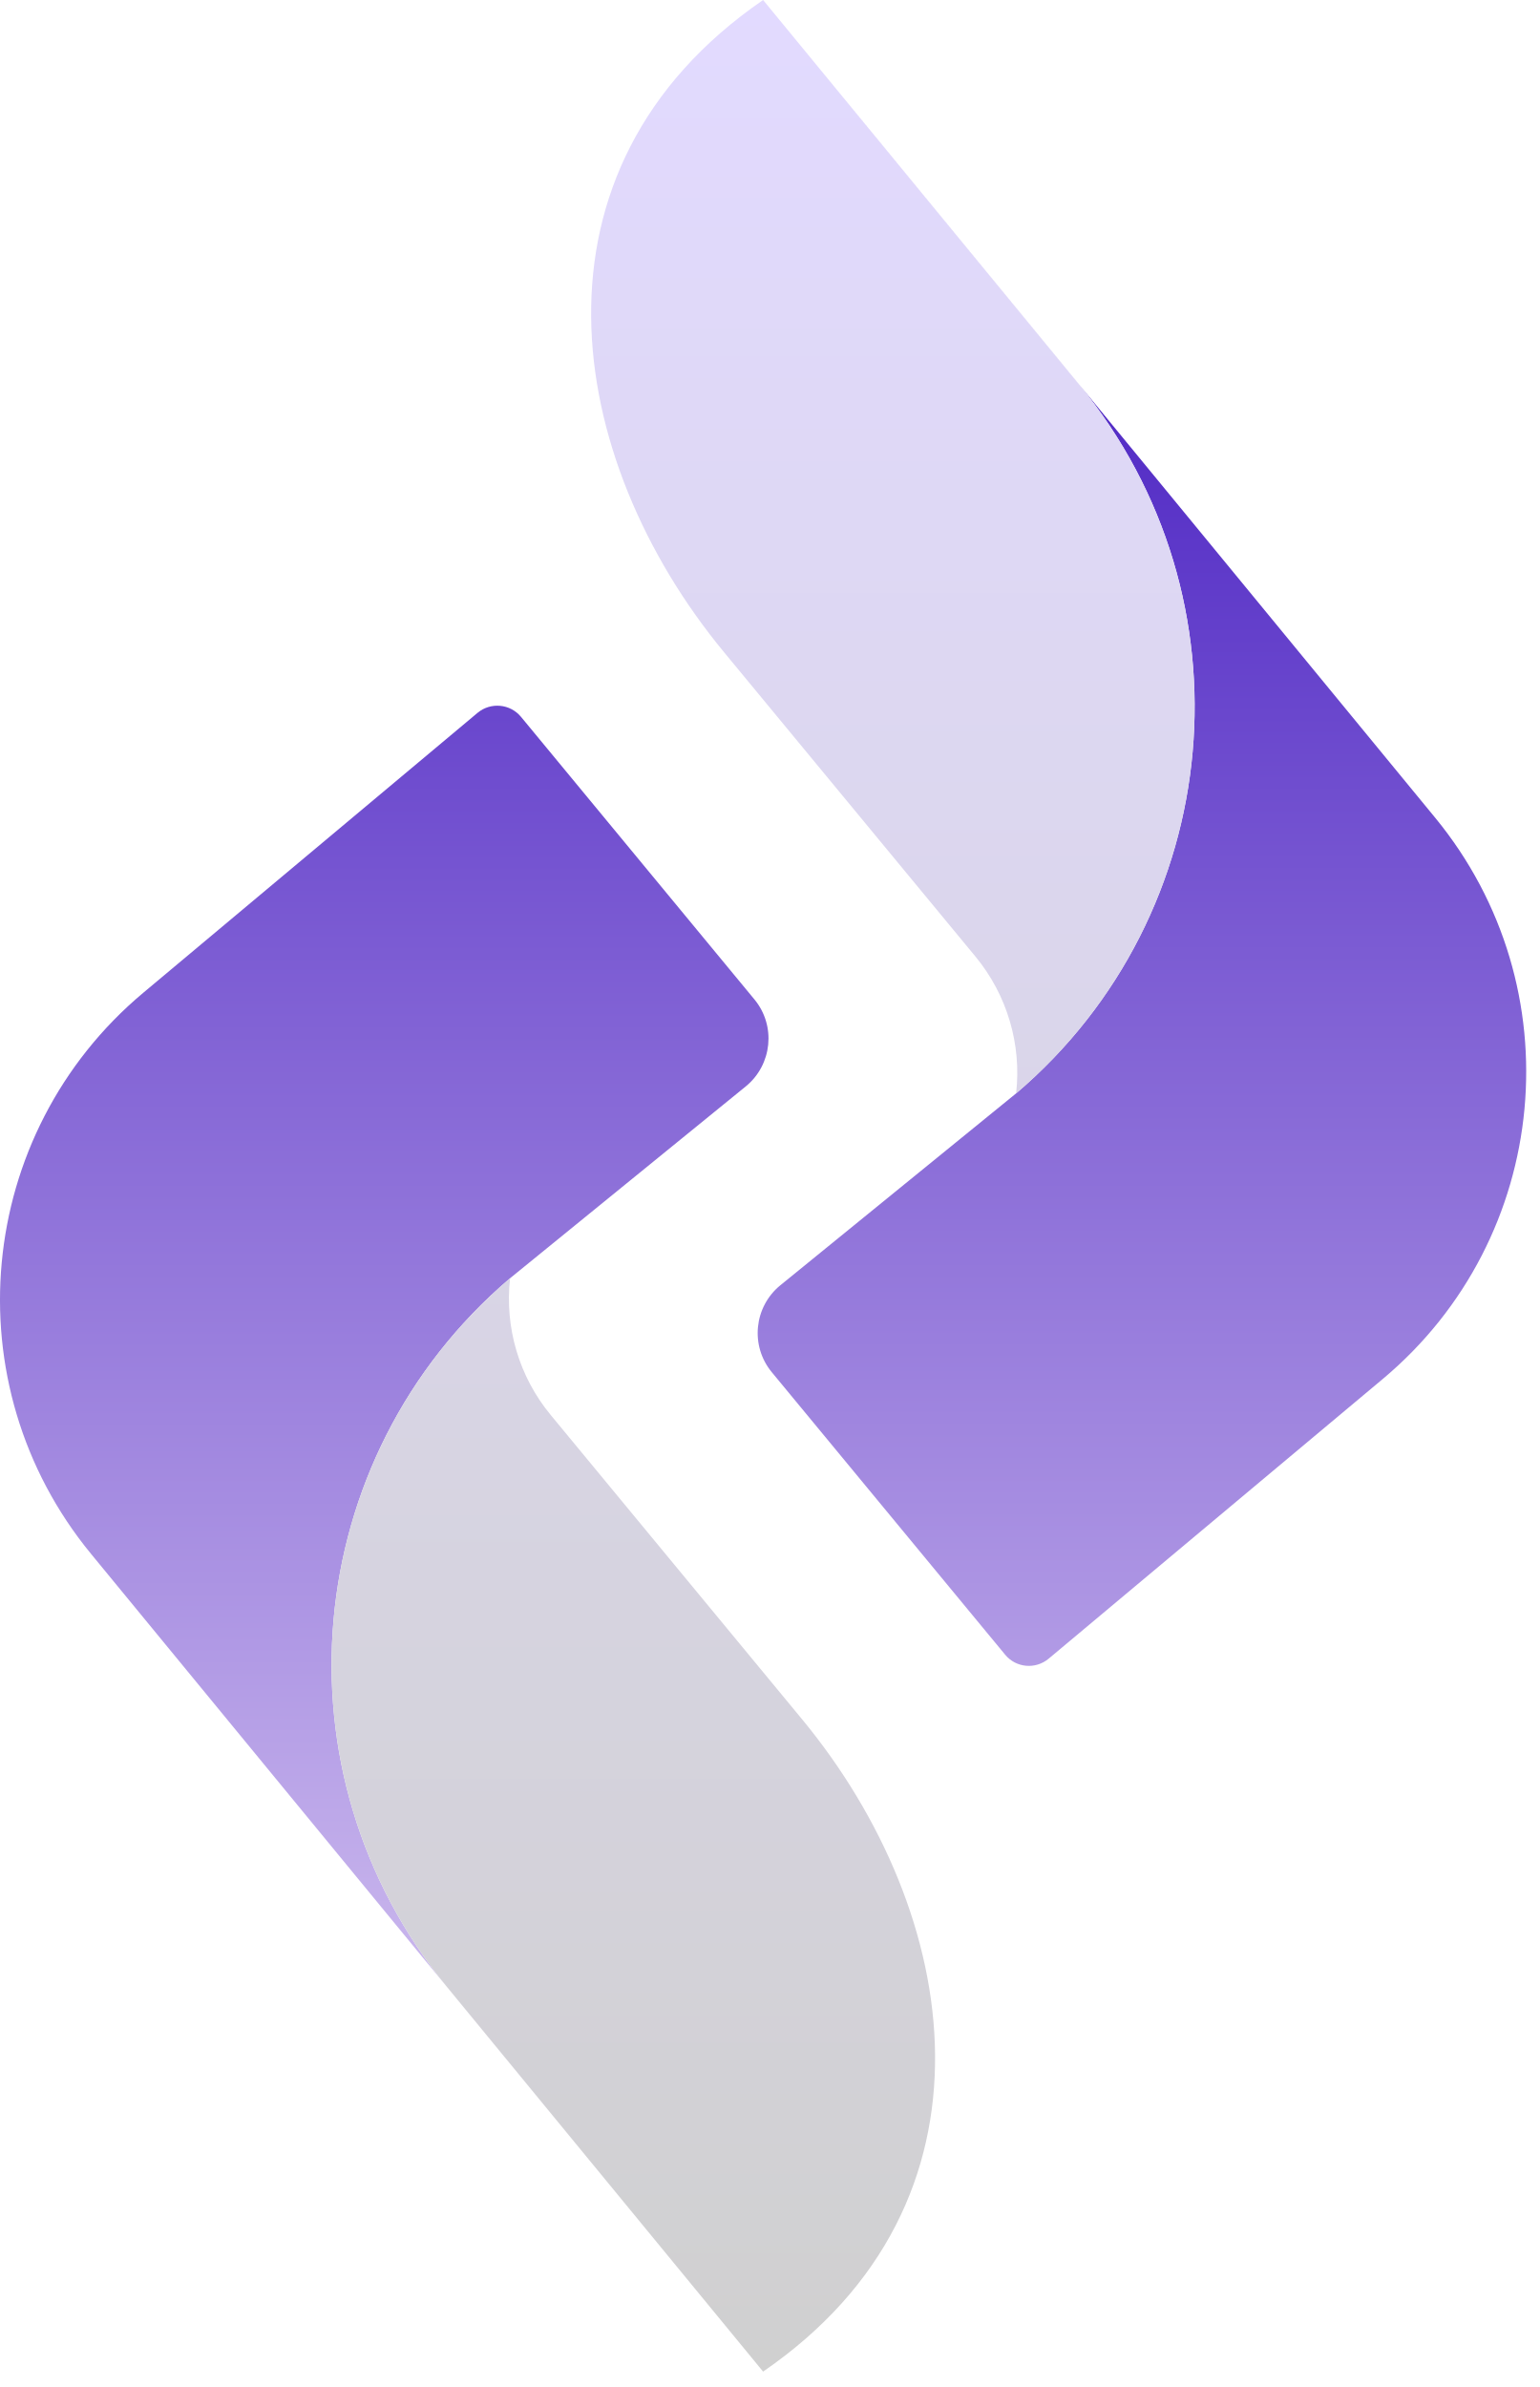
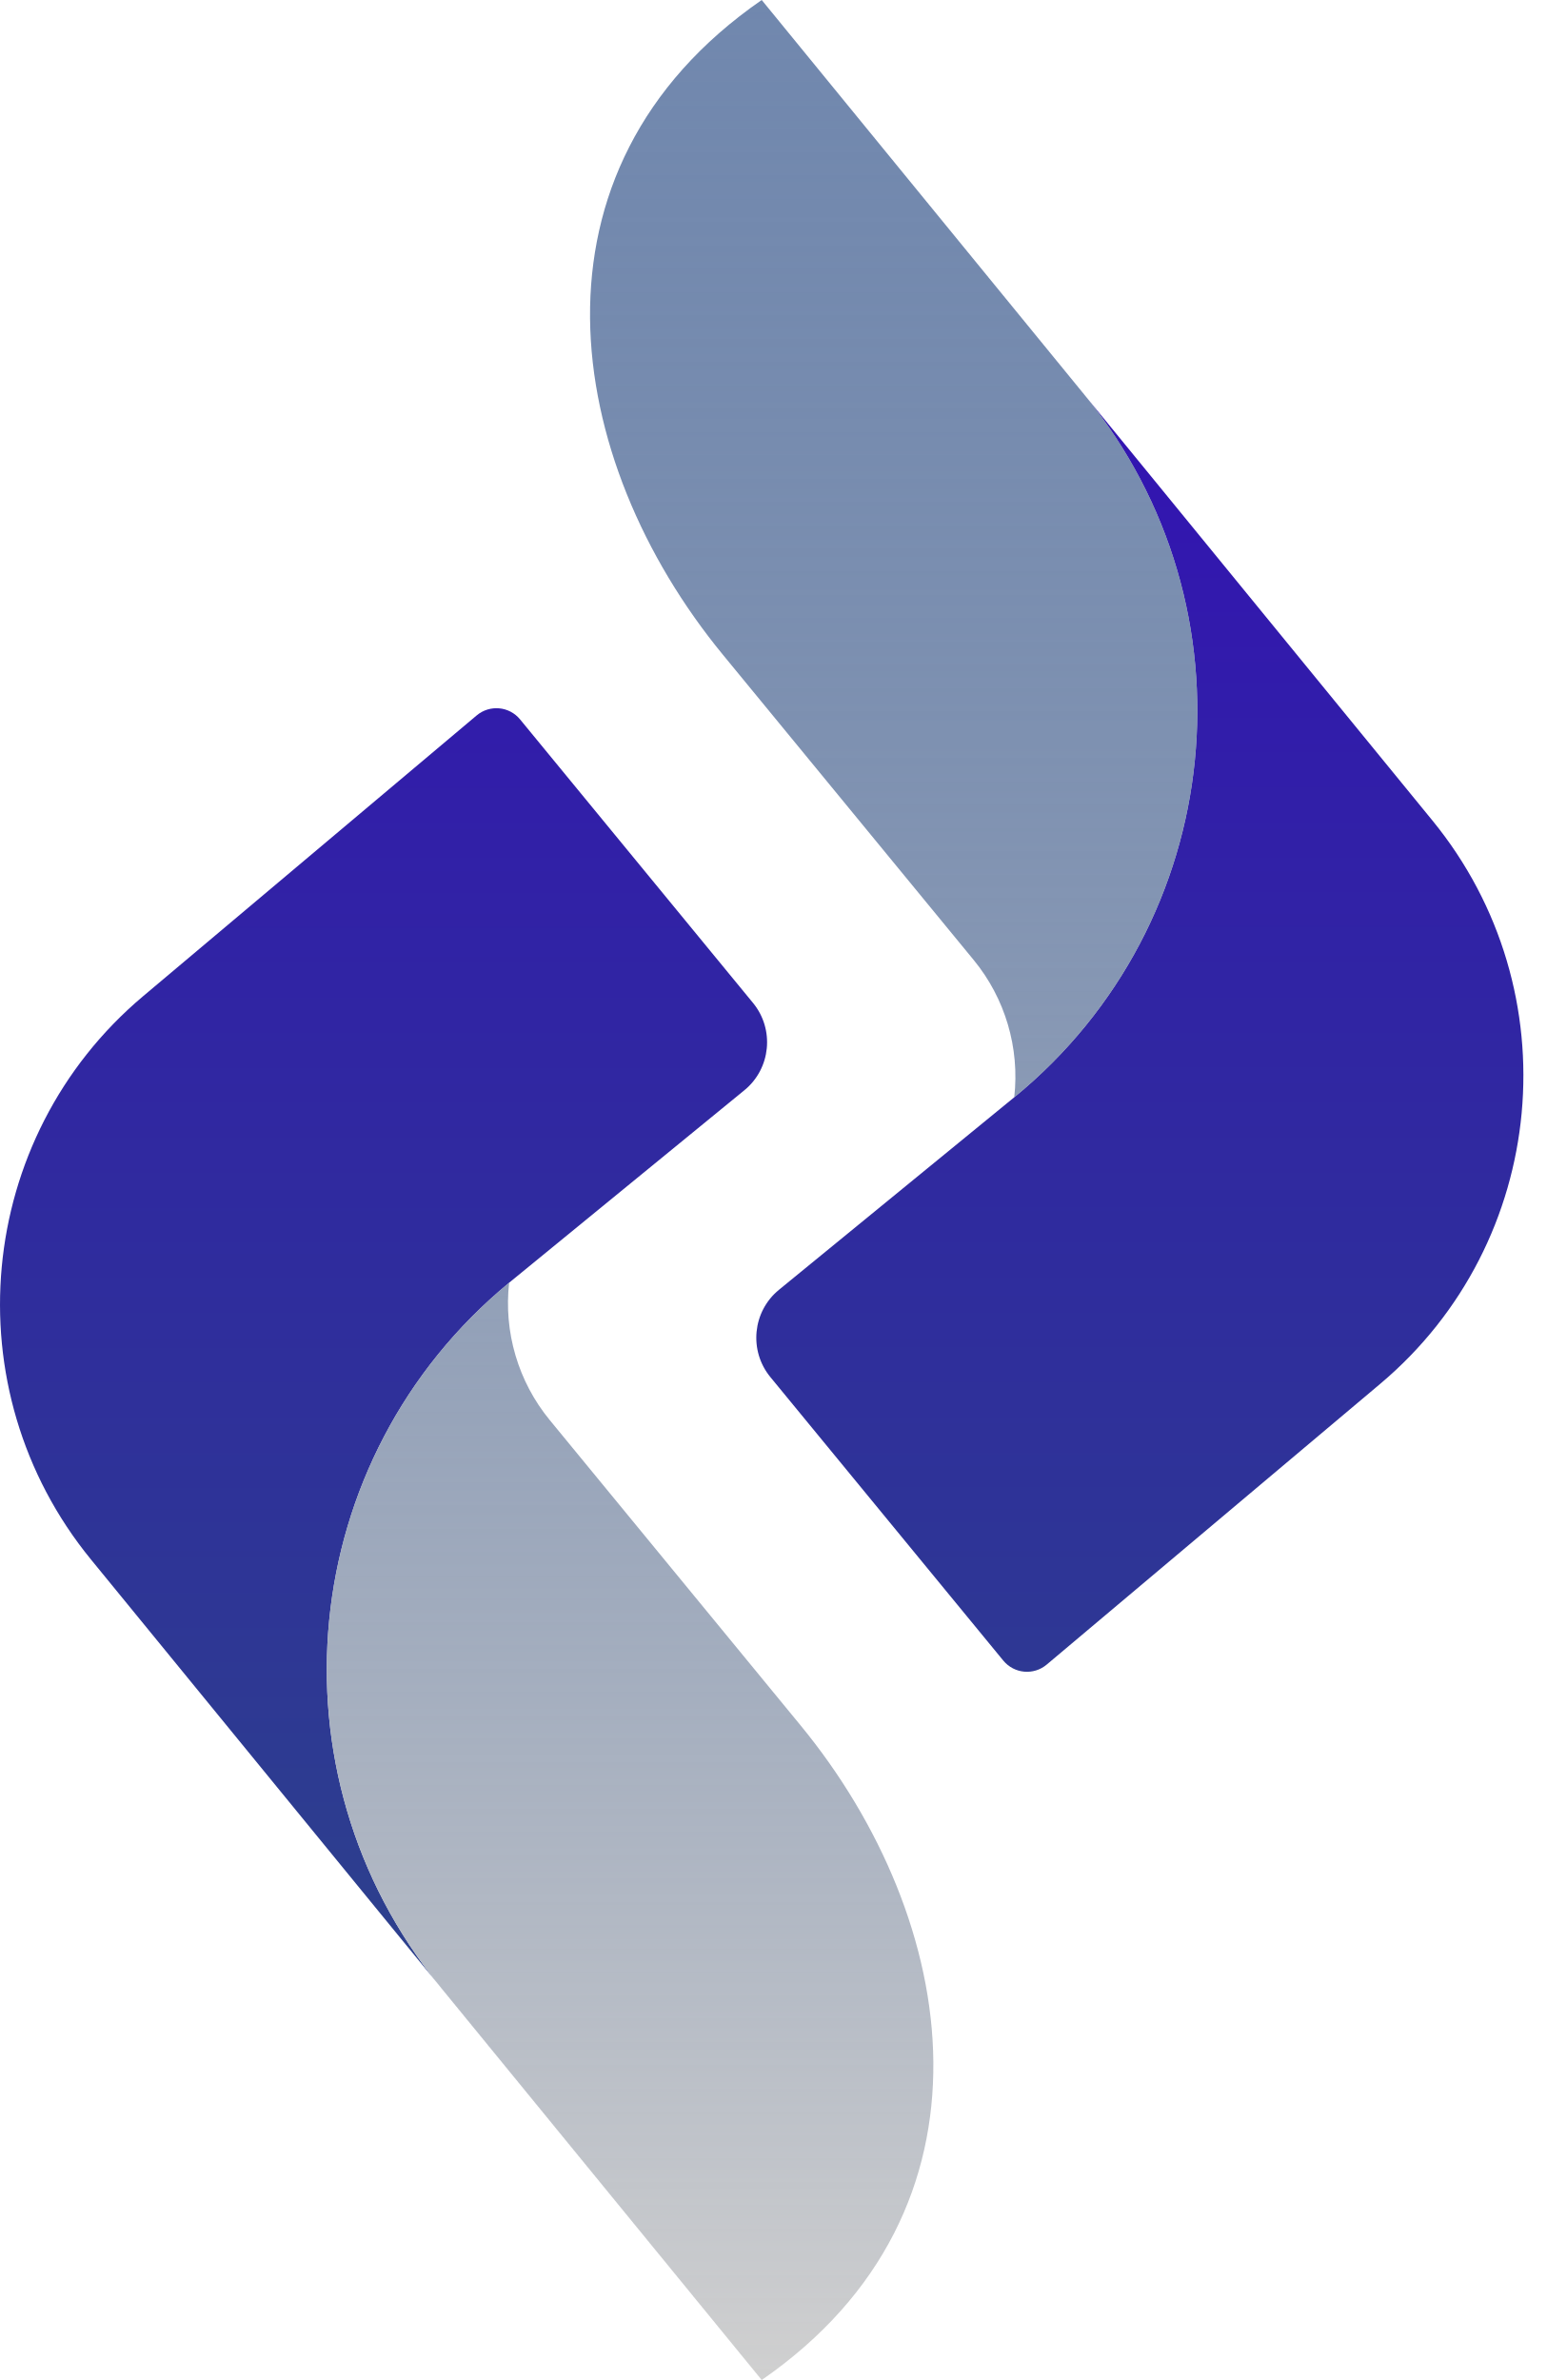
- <svg xmlns="http://www.w3.org/2000/svg" width="20" height="31" viewBox="0 0 20 31" fill="none">
-   <path fill-rule="evenodd" clip-rule="evenodd" d="M9.911 0L14.016 4.995C16.3 7.773 15.935 11.869 13.197 14.2C13.27 13.561 13.079 12.92 12.67 12.424C13.079 12.92 13.27 13.561 13.197 14.2L10.136 16.691C9.791 16.972 9.741 17.479 10.024 17.821L13.055 21.49C13.196 21.661 13.449 21.684 13.62 21.541L17.96 17.908C20.148 16.076 20.451 12.823 18.639 10.619L9.911 0Z" fill="url(#paint0_linear_82_1567)" />
-   <path d="M13.197 14.2C15.935 11.869 16.3 7.773 14.016 4.995L9.911 0C6.711 2.2 7.324 5.953 9.405 8.472L12.67 12.424C13.079 12.92 13.27 13.561 13.197 14.2Z" fill="url(#paint1_linear_82_1567)" />
-   <path fill-rule="evenodd" clip-rule="evenodd" d="M9.911 30.8L5.806 25.805C3.522 23.027 3.887 18.931 6.625 16.6C6.552 17.239 6.742 17.88 7.152 18.376C6.742 17.88 6.552 17.239 6.625 16.6L9.686 14.109C10.03 13.828 10.081 13.321 9.798 12.979L6.767 9.31C6.626 9.139 6.372 9.116 6.202 9.258L1.862 12.892C-0.326 14.724 -0.629 17.977 1.183 20.181L9.911 30.8Z" fill="url(#paint2_linear_82_1567)" />
-   <path d="M6.625 16.6C3.887 18.931 3.522 23.027 5.806 25.805L9.911 30.8C13.111 28.6 12.498 24.847 10.417 22.328L7.152 18.376C6.742 17.88 6.552 17.239 6.625 16.6Z" fill="url(#paint3_linear_82_1567)" />
+ <svg xmlns="http://www.w3.org/2000/svg" width="26" height="40" viewBox="0 0 26 40" fill="none">
+   <path fill-rule="evenodd" clip-rule="evenodd" d="M12.802 0L18.229 6.639C21.16 10.225 20.631 15.508 17.046 18.442C17.14 17.613 16.895 16.779 16.365 16.135C16.894 16.779 17.14 17.612 17.046 18.442L13.092 21.677C12.647 22.041 12.582 22.7 12.948 23.145L16.862 27.909C17.045 28.131 17.372 28.161 17.592 27.976L23.198 23.257C26.024 20.878 26.416 16.654 24.075 13.791L12.802 0Z" fill="url(#paint0_linear_1489_5075)" />
+   <path d="M17.046 18.442C20.631 15.508 21.16 10.225 18.229 6.639L12.802 0C8.668 2.857 9.46 7.731 12.148 11.002L16.365 16.135C16.895 16.779 17.14 17.613 17.046 18.442Z" fill="url(#paint1_linear_1489_5075)" />
+   <path fill-rule="evenodd" clip-rule="evenodd" d="M12.802 40L7.393 33.384C4.458 29.794 4.979 24.507 8.557 21.558C8.463 22.387 8.709 23.221 9.238 23.865C8.709 23.221 8.463 22.388 8.557 21.558L12.511 18.323C12.956 17.959 13.021 17.3 12.655 16.855L8.741 12.091C8.559 11.869 8.231 11.839 8.011 12.024L2.405 16.743C-0.421 19.122 -0.812 23.346 1.528 26.209L12.802 40Z" fill="url(#paint2_linear_1489_5075)" />
+   <path d="M8.557 21.558C4.979 24.507 4.458 29.794 7.393 33.384L12.802 40C16.935 37.143 16.143 32.269 13.455 28.998L9.238 23.865C8.709 23.221 8.463 22.387 8.557 21.558Z" fill="url(#paint3_linear_1489_5075)" />
  <defs>
-     <linearGradient id="paint0_linear_82_1567" x1="9.911" y1="0" x2="9.911" y2="30.8" gradientUnits="userSpaceOnUse">
+     <linearGradient id="paint0_linear_1489_5075" x1="12.802" y1="0" x2="12.802" y2="40" gradientUnits="userSpaceOnUse">
      <stop stop-color="#3408BB" />
-       <stop offset="1" stop-color="#E7D9F7" />
+       <stop offset="1" stop-color="#2B4C83" />
    </linearGradient>
-     <linearGradient id="paint1_linear_82_1567" x1="9.911" y1="0" x2="9.911" y2="30.8" gradientUnits="userSpaceOnUse">
-       <stop stop-color="#E2DAFF" />
+     <linearGradient id="paint1_linear_1489_5075" x1="12.802" y1="0" x2="12.802" y2="40" gradientUnits="userSpaceOnUse">
+       <stop stop-color="#123878" stop-opacity="0.6" />
      <stop offset="1" stop-color="#D0D0D0" />
    </linearGradient>
-     <linearGradient id="paint2_linear_82_1567" x1="9.911" y1="0" x2="9.911" y2="30.8" gradientUnits="userSpaceOnUse">
+     <linearGradient id="paint2_linear_1489_5075" x1="12.802" y1="0" x2="12.802" y2="40" gradientUnits="userSpaceOnUse">
      <stop stop-color="#3408BB" />
-       <stop offset="1" stop-color="#E7D9F7" />
+       <stop offset="1" stop-color="#2B4C83" />
    </linearGradient>
-     <linearGradient id="paint3_linear_82_1567" x1="9.911" y1="0" x2="9.911" y2="30.8" gradientUnits="userSpaceOnUse">
-       <stop stop-color="#E2DAFF" />
+     <linearGradient id="paint3_linear_1489_5075" x1="12.802" y1="0" x2="12.802" y2="40" gradientUnits="userSpaceOnUse">
+       <stop stop-color="#123878" stop-opacity="0.6" />
      <stop offset="1" stop-color="#D0D0D0" />
    </linearGradient>
  </defs>
</svg>
